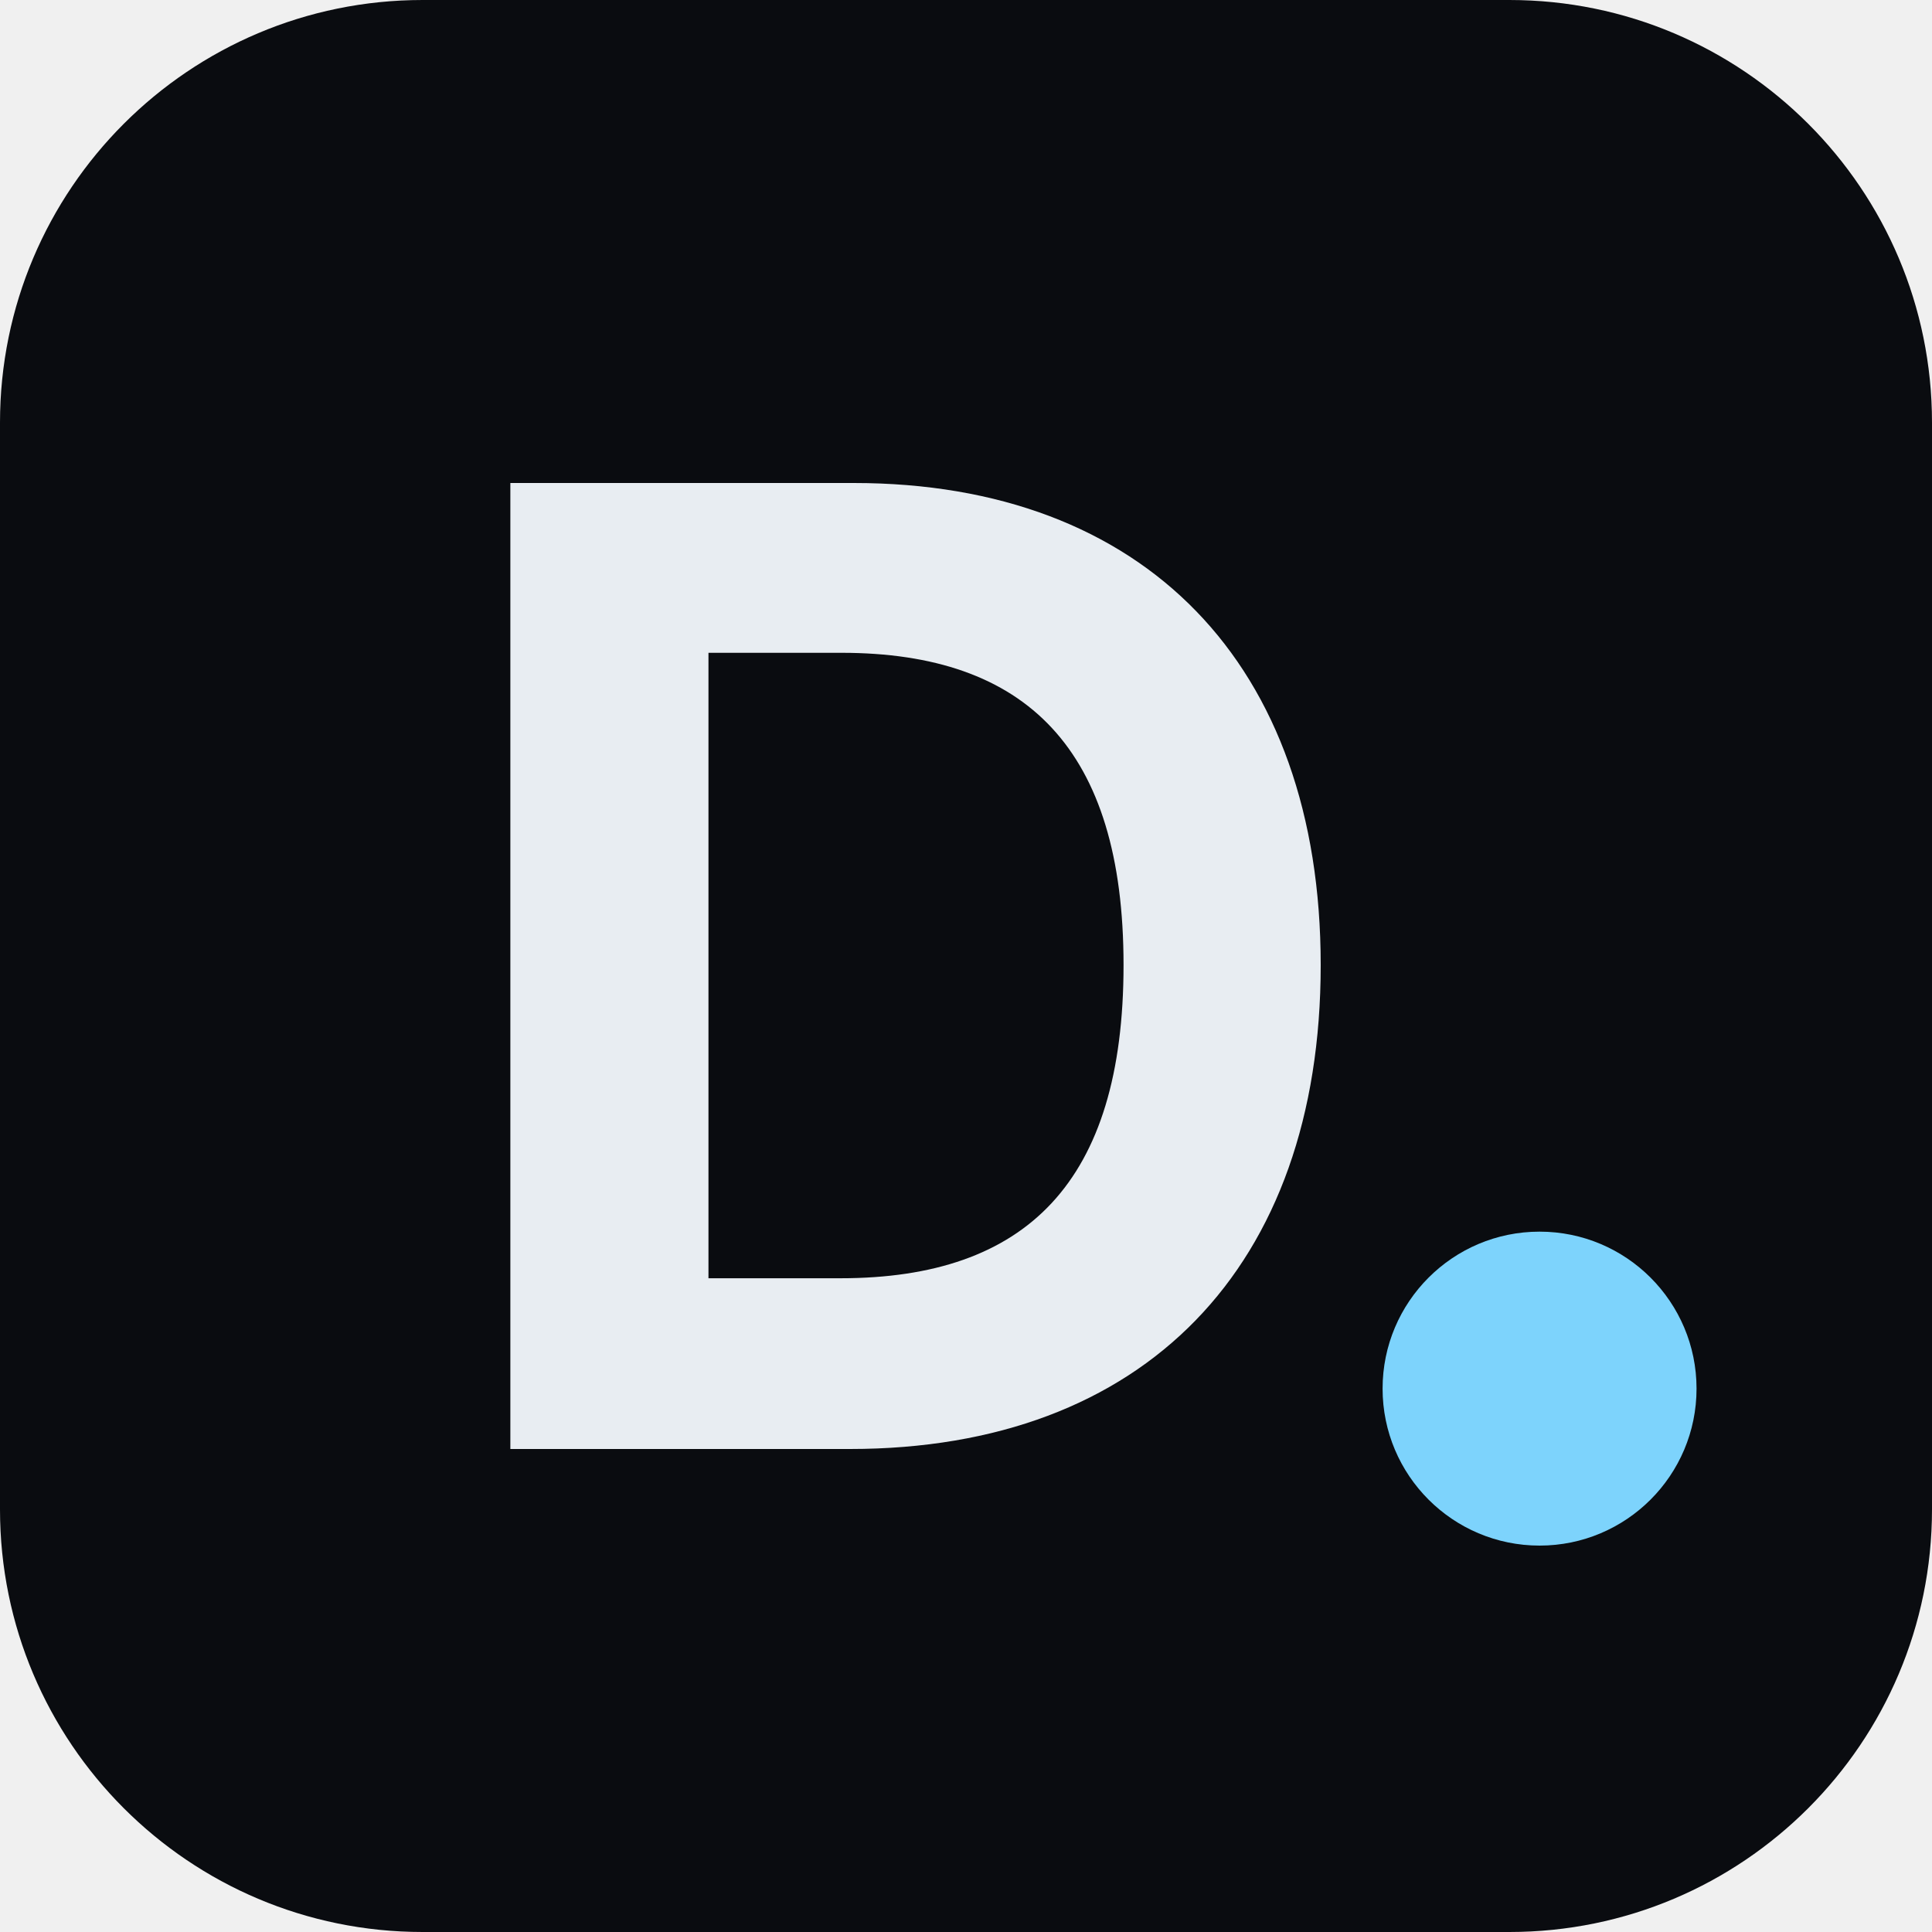
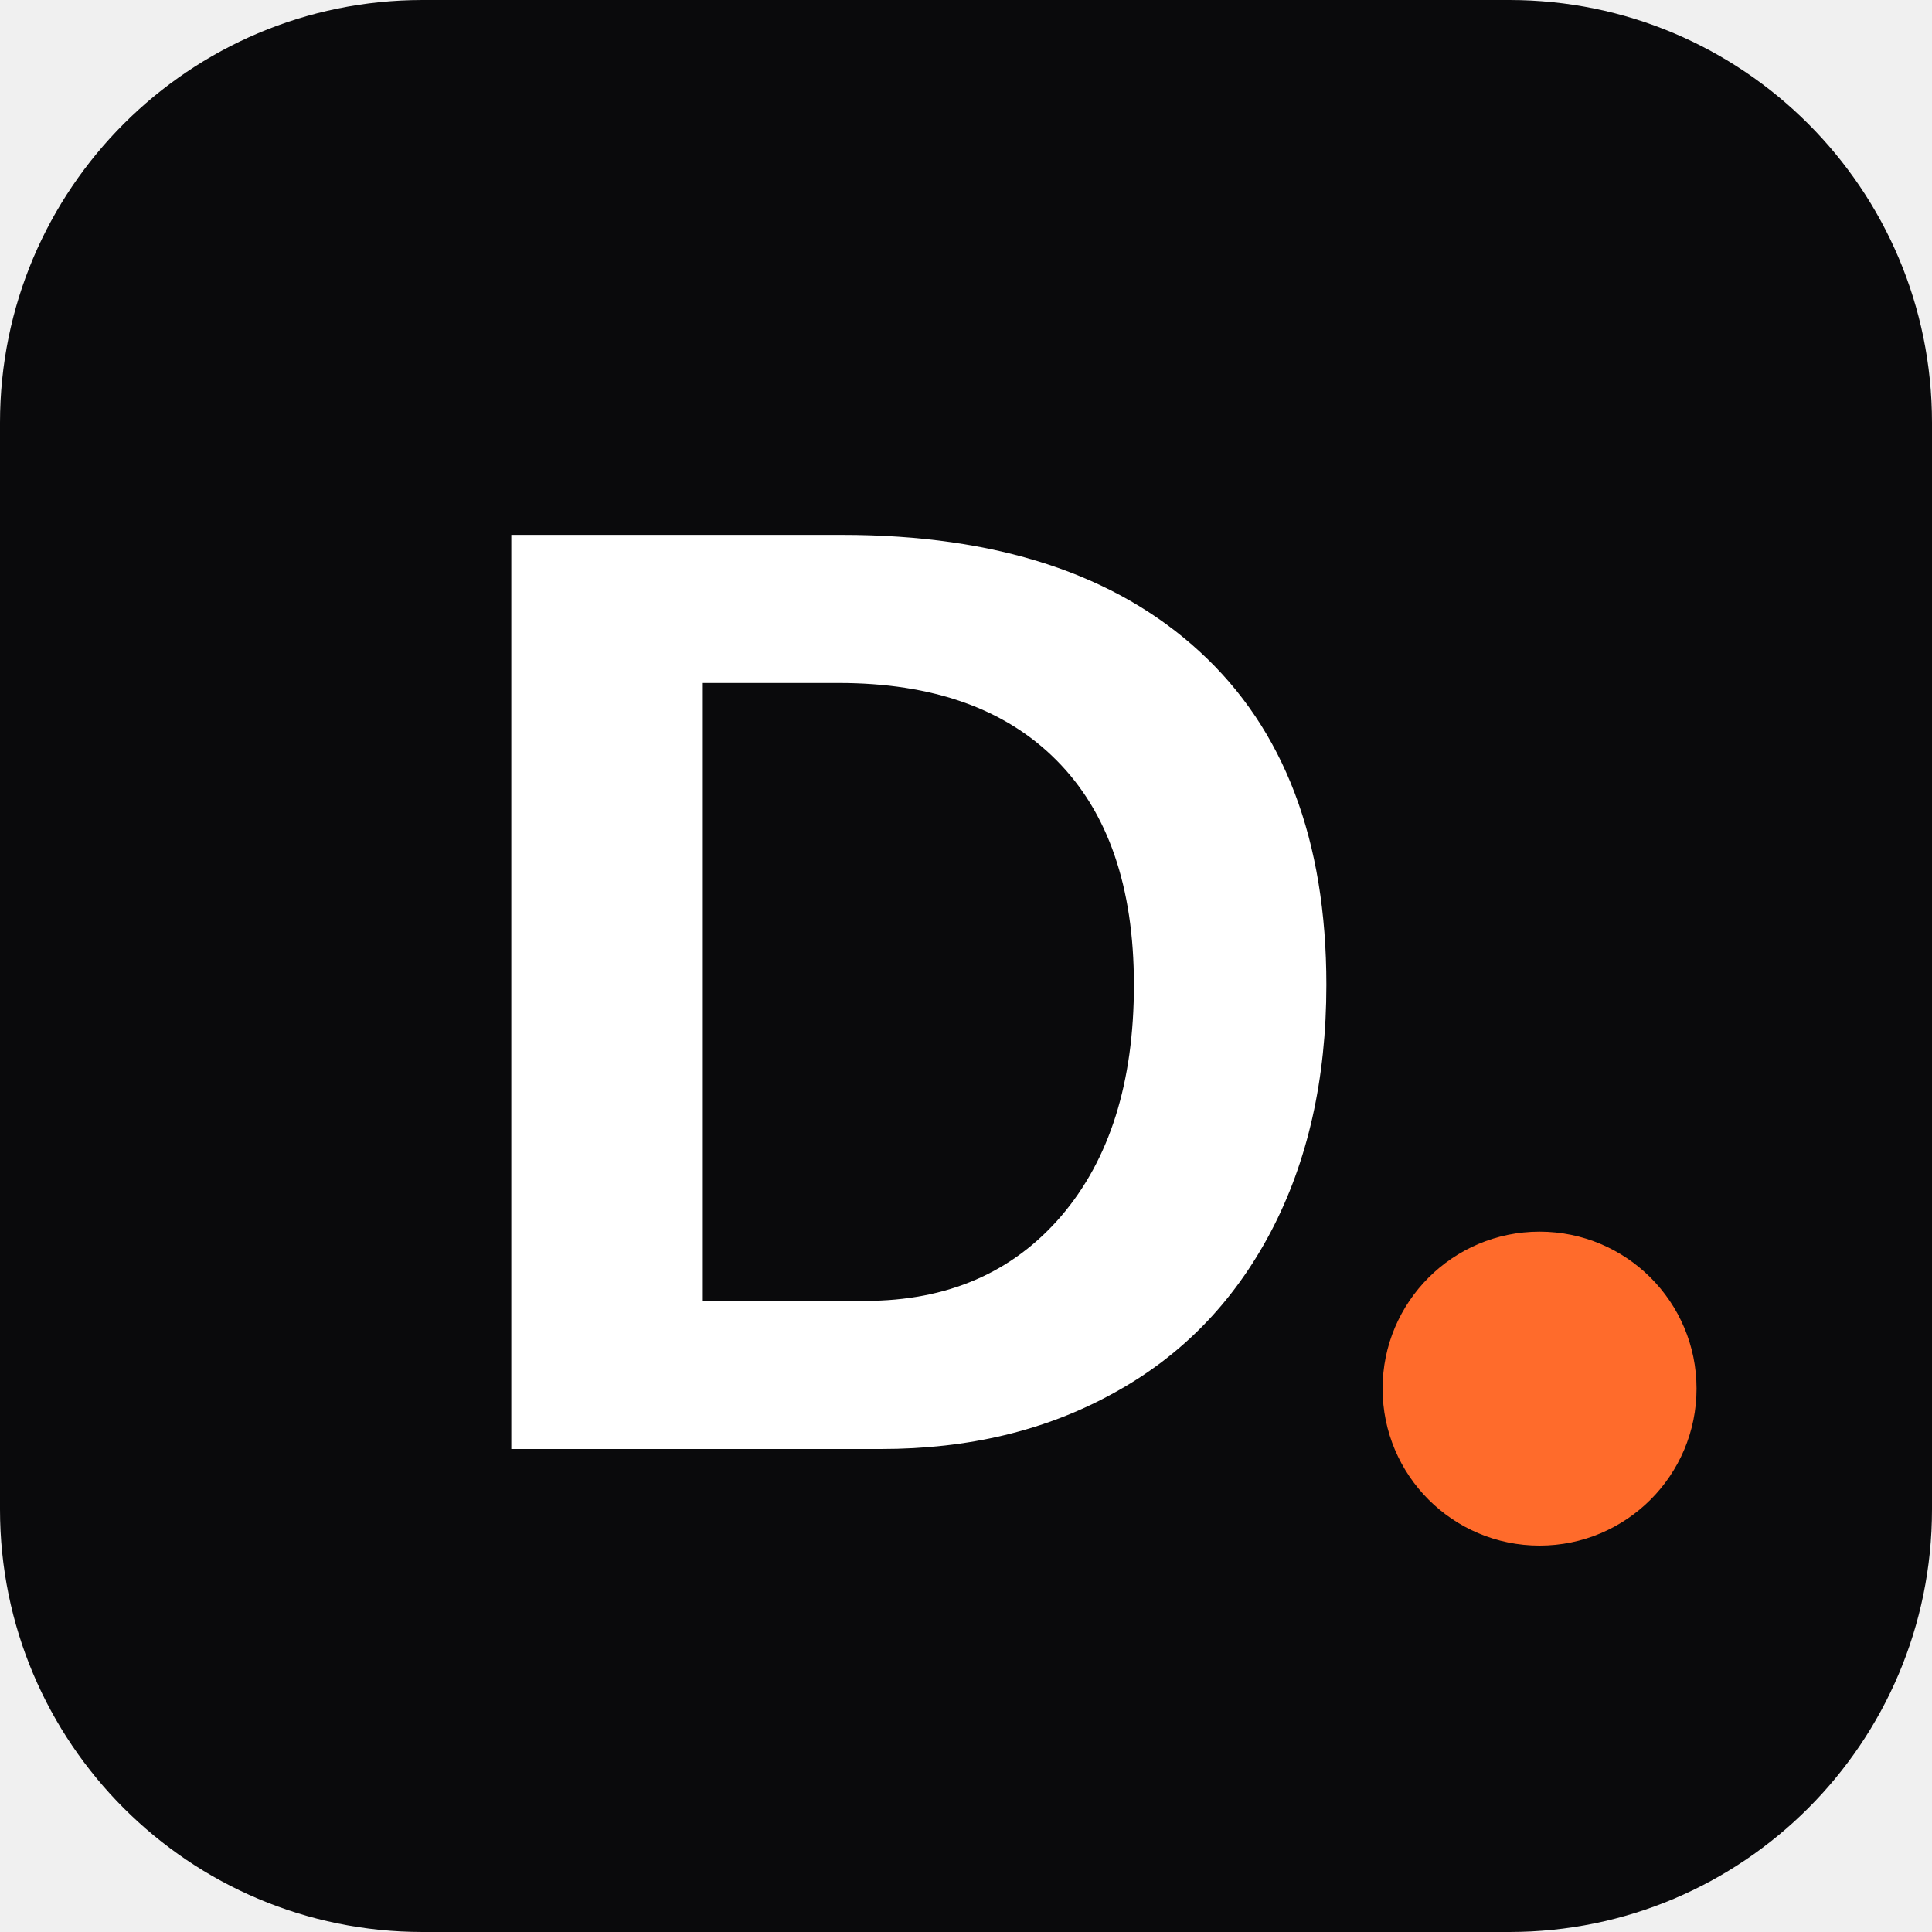
<svg xmlns="http://www.w3.org/2000/svg" viewBox="0 0 32 32">
-   <rect width="32" height="32" rx="7" fill="#0A0C10" />
-   <text x="7" y="24" font-family="Inter, Arial, Helvetica, sans-serif" font-size="22" font-weight="700" fill="#E8EDF2">D</text>
-   <circle cx="25.5" cy="23" r="2.6" fill="#7DD3FC" />
+   <rect width="32" height="32" rx="7" fill="#0A0A0C" />
+   <text x="7" y="24" font-family="PT Sans, Arial, Helvetica, sans-serif" font-size="22" font-weight="700" fill="#FFFFFF">D</text>
+   <circle cx="25.5" cy="23" r="2.6" fill="#FF6B2B" />
</svg>
